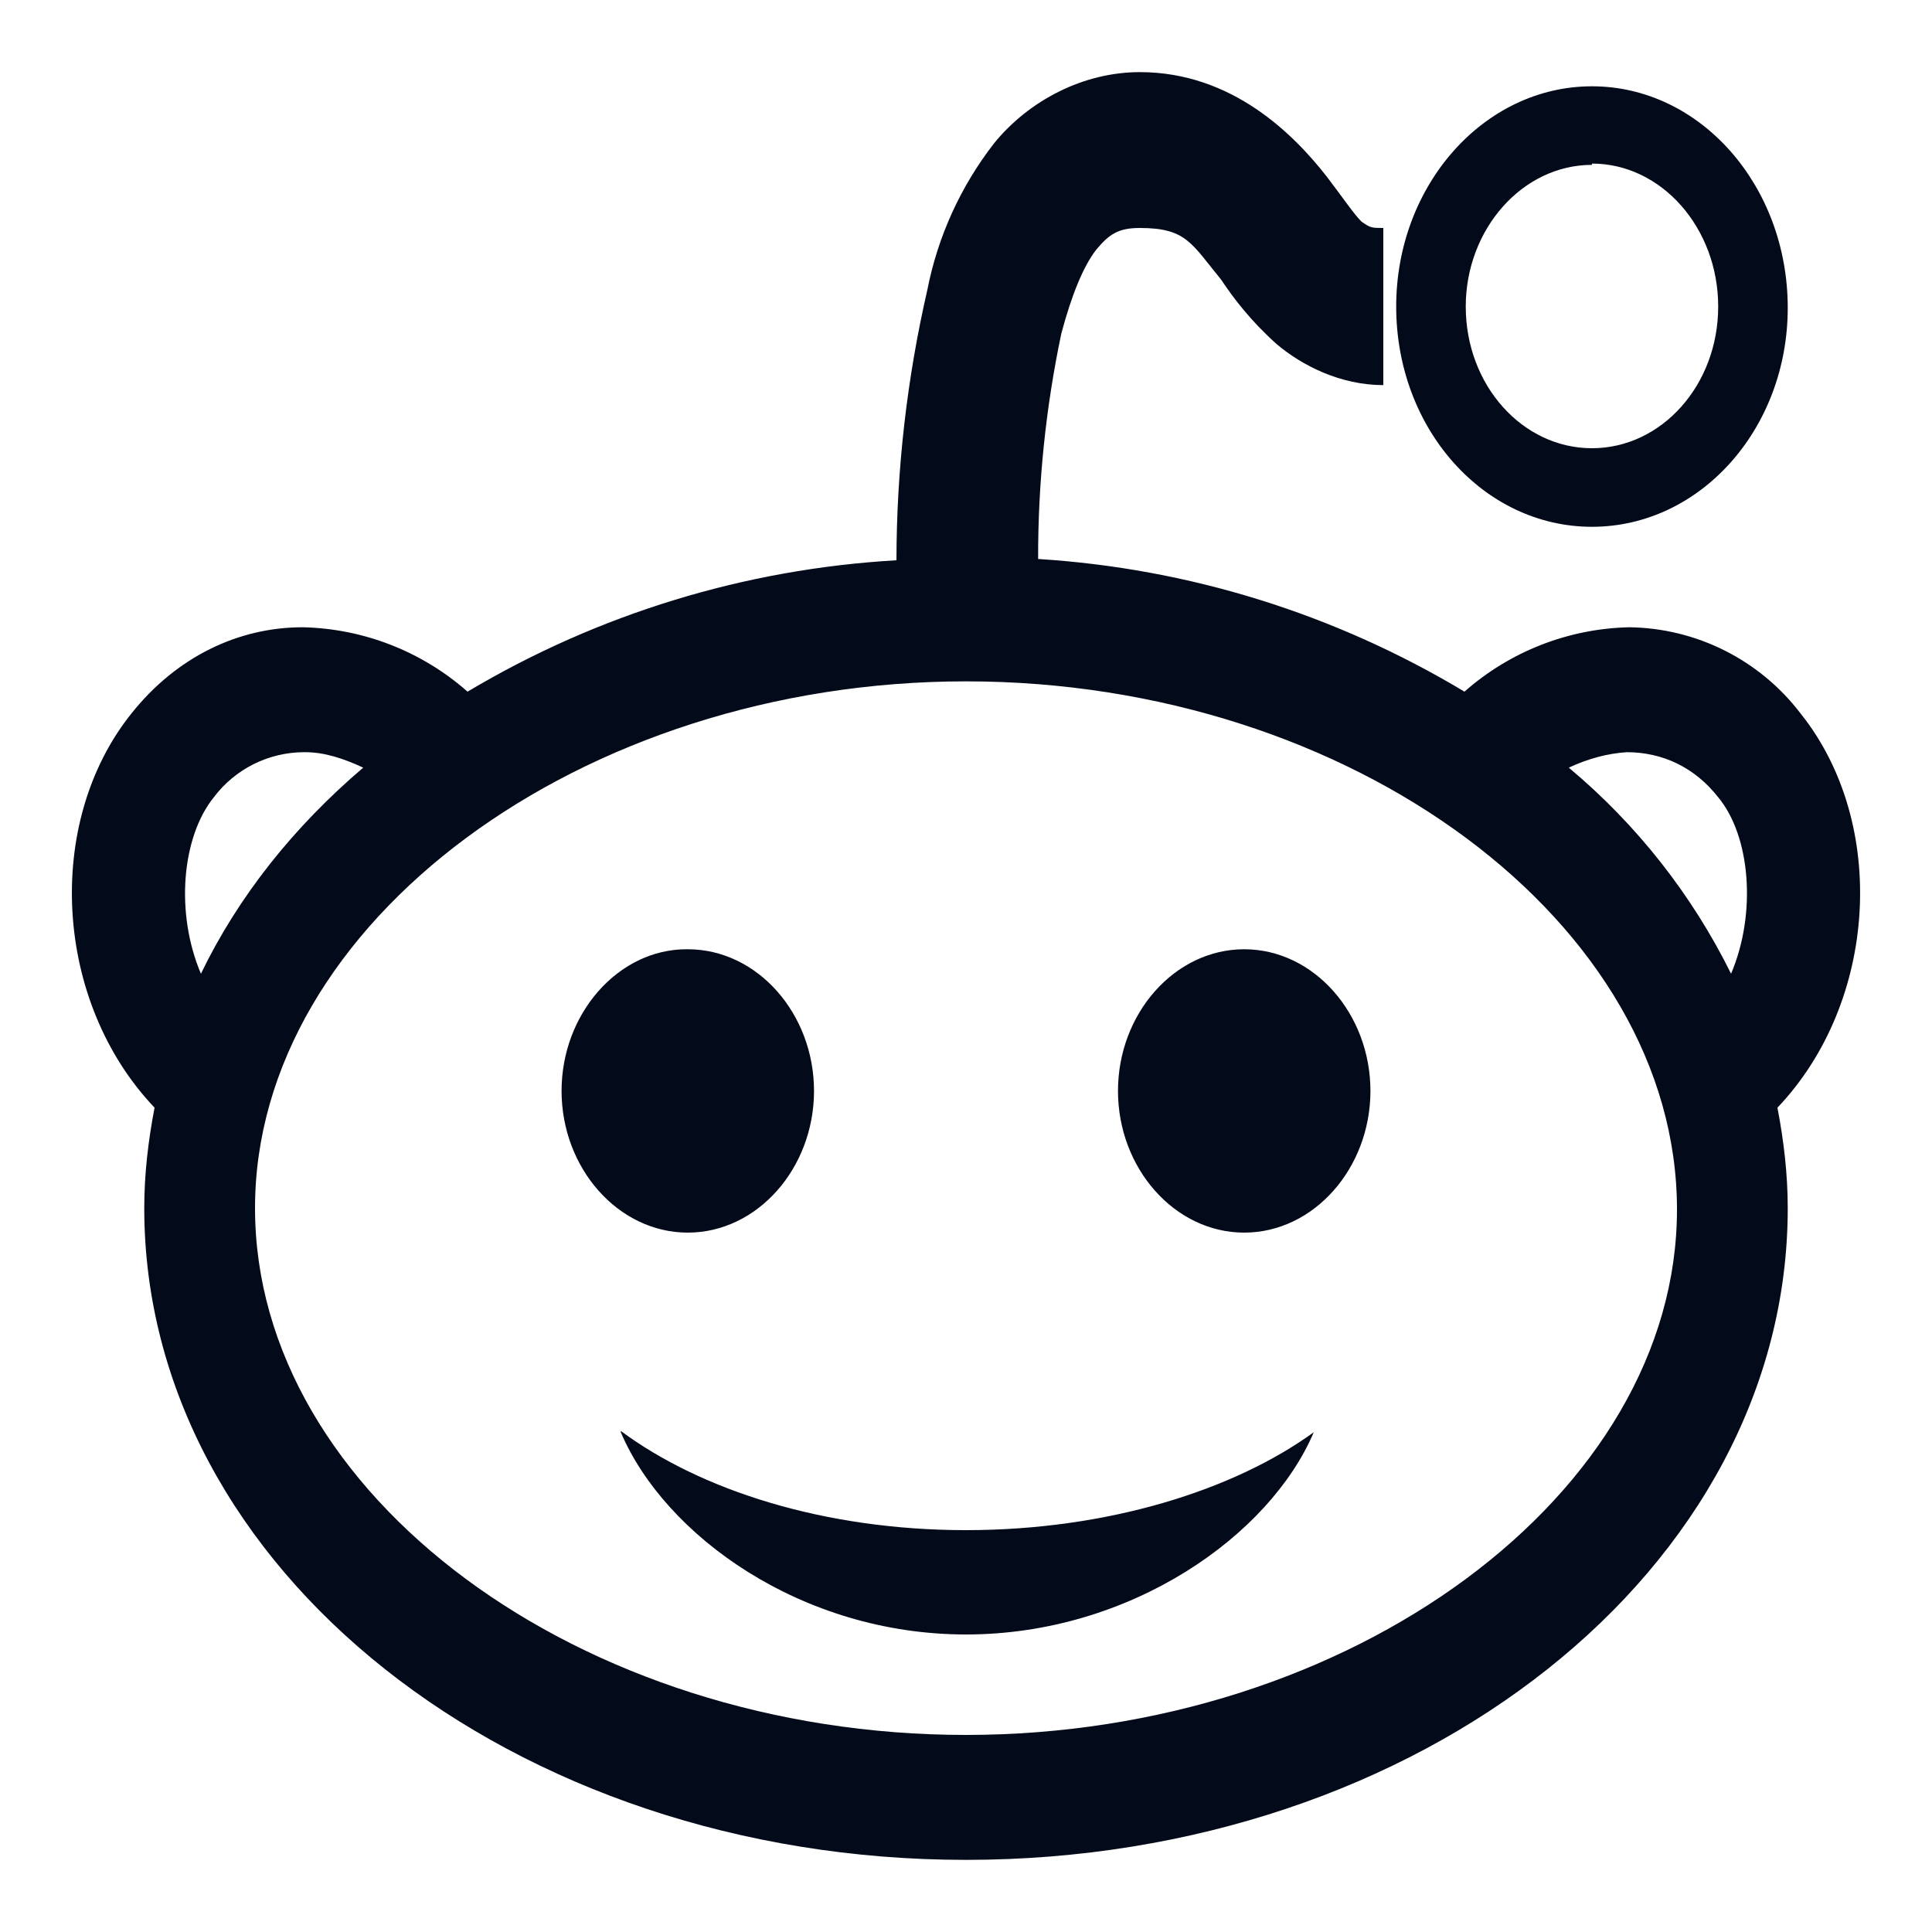
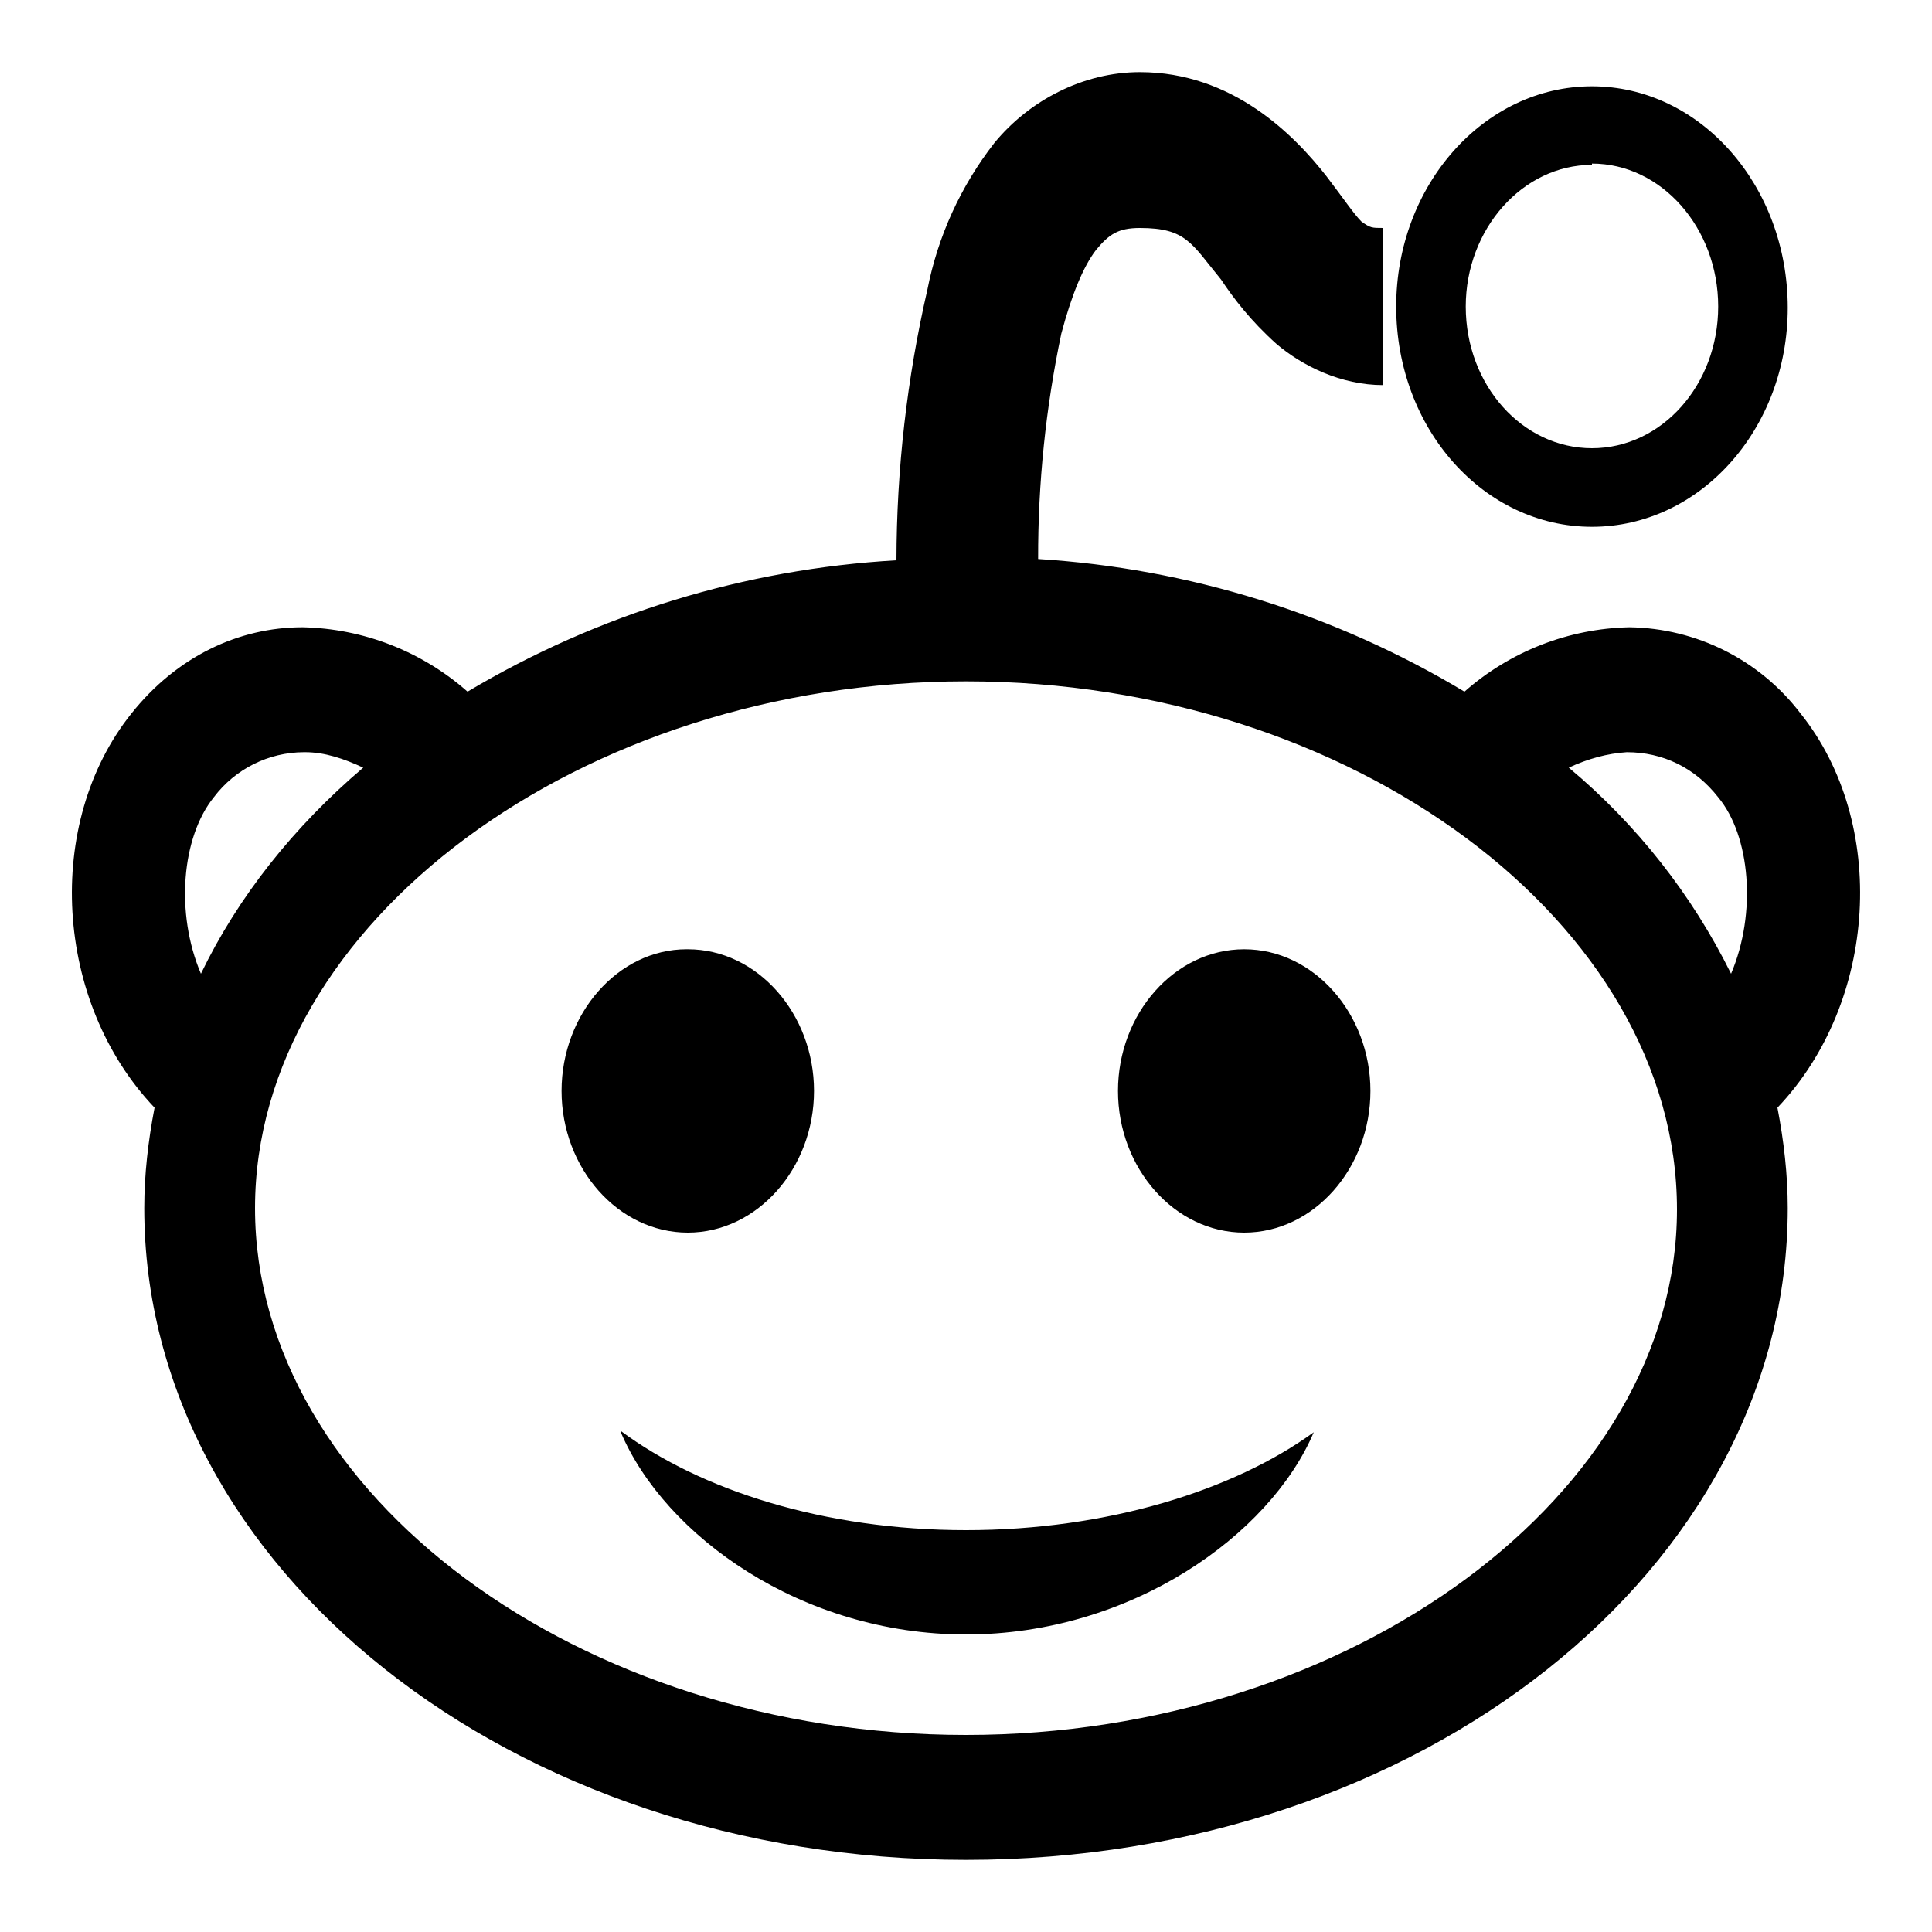
- <svg xmlns="http://www.w3.org/2000/svg" viewBox="0 0 15 15" fill="none">
-   <path d="M8.85.56c-.44 0-.86.22-1.13.55a2.7 2.7 0 0 0-.52 1.14 9.43 9.43 0 0 0-.24 2.1 7.32 7.32 0 0 0-3.33 1.02 2 2 0 0 0-1.28-.5c-.5 0-.98.23-1.33.67-.68.85-.6 2.24.18 3.06-.05.26-.08.52-.08.78 0 2.8 2.86 5.06 6.38 5.06 3.53 0 6.38-2.26 6.38-5.06 0-.26-.03-.52-.08-.78.78-.82.86-2.21.18-3.06a1.7 1.7 0 0 0-1.33-.67 2 2 0 0 0-1.28.5 7.31 7.31 0 0 0-3.31-1.03 8.4 8.4 0 0 1 .18-1.75c.08-.3.17-.52.27-.65.1-.12.17-.17.34-.17.36 0 .4.12.63.4.1.15.23.32.43.5.2.17.5.32.83.32v-1.22c-.09 0-.1 0-.17-.05-.06-.06-.14-.18-.27-.35-.25-.32-.73-.81-1.45-.81Zm3.51.11c-.84 0-1.52.77-1.52 1.71 0 .95.68 1.71 1.52 1.71s1.52-.76 1.52-1.7c0-.95-.68-1.72-1.52-1.72Zm0 .6c.54 0 .98.5.98 1.11 0 .61-.44 1.1-.98 1.1s-.98-.49-.98-1.1c0-.6.44-1.1.98-1.1Zm-4.86 4.02c3 0 5.52 1.88 5.52 4.1 0 2.21-2.53 4.08-5.52 4.08-3 0-5.52-1.87-5.52-4.09 0-2.21 2.53-4.09 5.52-4.09Zm-5.13.55c.15 0 .3.05.45.12-.54.46-.97 1-1.26 1.6-.2-.47-.15-1.06.1-1.37a.88.88 0 0 1 .7-.35Zm10.26 0c.28 0 .53.12.71.35.25.3.3.9.1 1.37a4.94 4.94 0 0 0-1.26-1.6c.15-.07.3-.11.45-.12Zm-7.3 1.53c-.53 0-.97.5-.97 1.1 0 .6.44 1.1.98 1.1s.98-.5.98-1.1c0-.6-.44-1.1-.98-1.1Zm4.33 0c-.54 0-.98.5-.98 1.1 0 .6.44 1.1.98 1.1s.98-.5.98-1.1c0-.6-.44-1.1-.98-1.1Zm-4.84 3.75c.34.8 1.4 1.57 2.68 1.57 1.28 0 2.36-.77 2.7-1.57-.62.45-1.6.76-2.7.76s-2.06-.31-2.68-.77Z" fill="#030A1A" />
+ <svg xmlns="http://www.w3.org/2000/svg" viewBox="0 0 15 15" fill="">
+   <path d="M8.85.56c-.44 0-.86.22-1.13.55a2.7 2.7 0 0 0-.52 1.14 9.43 9.43 0 0 0-.24 2.1 7.32 7.32 0 0 0-3.33 1.02 2 2 0 0 0-1.28-.5c-.5 0-.98.23-1.33.67-.68.85-.6 2.24.18 3.06-.05.26-.08.52-.08.78 0 2.8 2.86 5.06 6.38 5.06 3.53 0 6.38-2.26 6.38-5.06 0-.26-.03-.52-.08-.78.78-.82.86-2.21.18-3.06a1.7 1.7 0 0 0-1.33-.67 2 2 0 0 0-1.28.5 7.31 7.31 0 0 0-3.31-1.03 8.4 8.4 0 0 1 .18-1.75c.08-.3.17-.52.27-.65.1-.12.17-.17.34-.17.36 0 .4.12.63.4.1.15.23.32.43.5.2.17.5.32.83.32v-1.22c-.09 0-.1 0-.17-.05-.06-.06-.14-.18-.27-.35-.25-.32-.73-.81-1.45-.81Zm3.51.11c-.84 0-1.52.77-1.52 1.71 0 .95.68 1.71 1.52 1.71s1.52-.76 1.52-1.7c0-.95-.68-1.72-1.52-1.72Zm0 .6c.54 0 .98.5.98 1.11 0 .61-.44 1.1-.98 1.1s-.98-.49-.98-1.1c0-.6.44-1.1.98-1.1Zm-4.86 4.02c3 0 5.52 1.88 5.52 4.1 0 2.21-2.53 4.08-5.52 4.08-3 0-5.52-1.87-5.52-4.09 0-2.21 2.53-4.09 5.52-4.09Zm-5.13.55c.15 0 .3.05.45.12-.54.46-.97 1-1.26 1.6-.2-.47-.15-1.06.1-1.37a.88.88 0 0 1 .7-.35Zm10.26 0c.28 0 .53.12.71.35.25.3.3.9.1 1.37a4.94 4.94 0 0 0-1.26-1.6c.15-.07.3-.11.45-.12Zm-7.3 1.53c-.53 0-.97.5-.97 1.1 0 .6.44 1.1.98 1.1s.98-.5.98-1.1c0-.6-.44-1.1-.98-1.1Zm4.33 0c-.54 0-.98.5-.98 1.1 0 .6.44 1.1.98 1.1s.98-.5.98-1.1c0-.6-.44-1.1-.98-1.1Zm-4.84 3.75c.34.8 1.4 1.57 2.68 1.57 1.28 0 2.36-.77 2.7-1.57-.62.45-1.6.76-2.7.76s-2.06-.31-2.68-.77Z" fill="" />
</svg>
